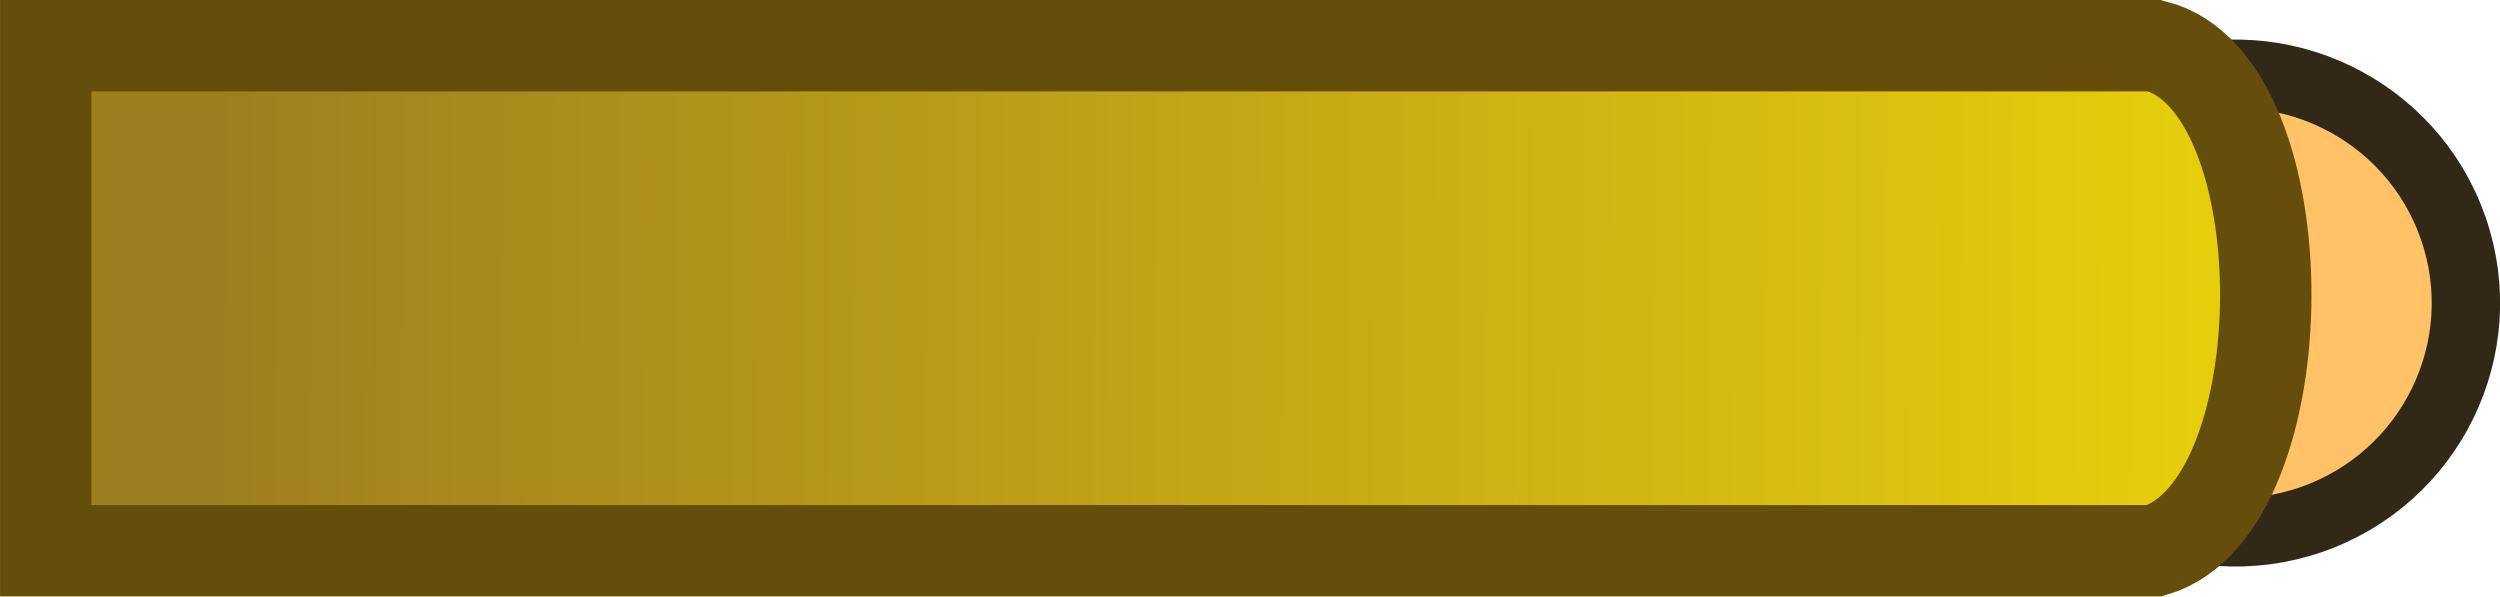
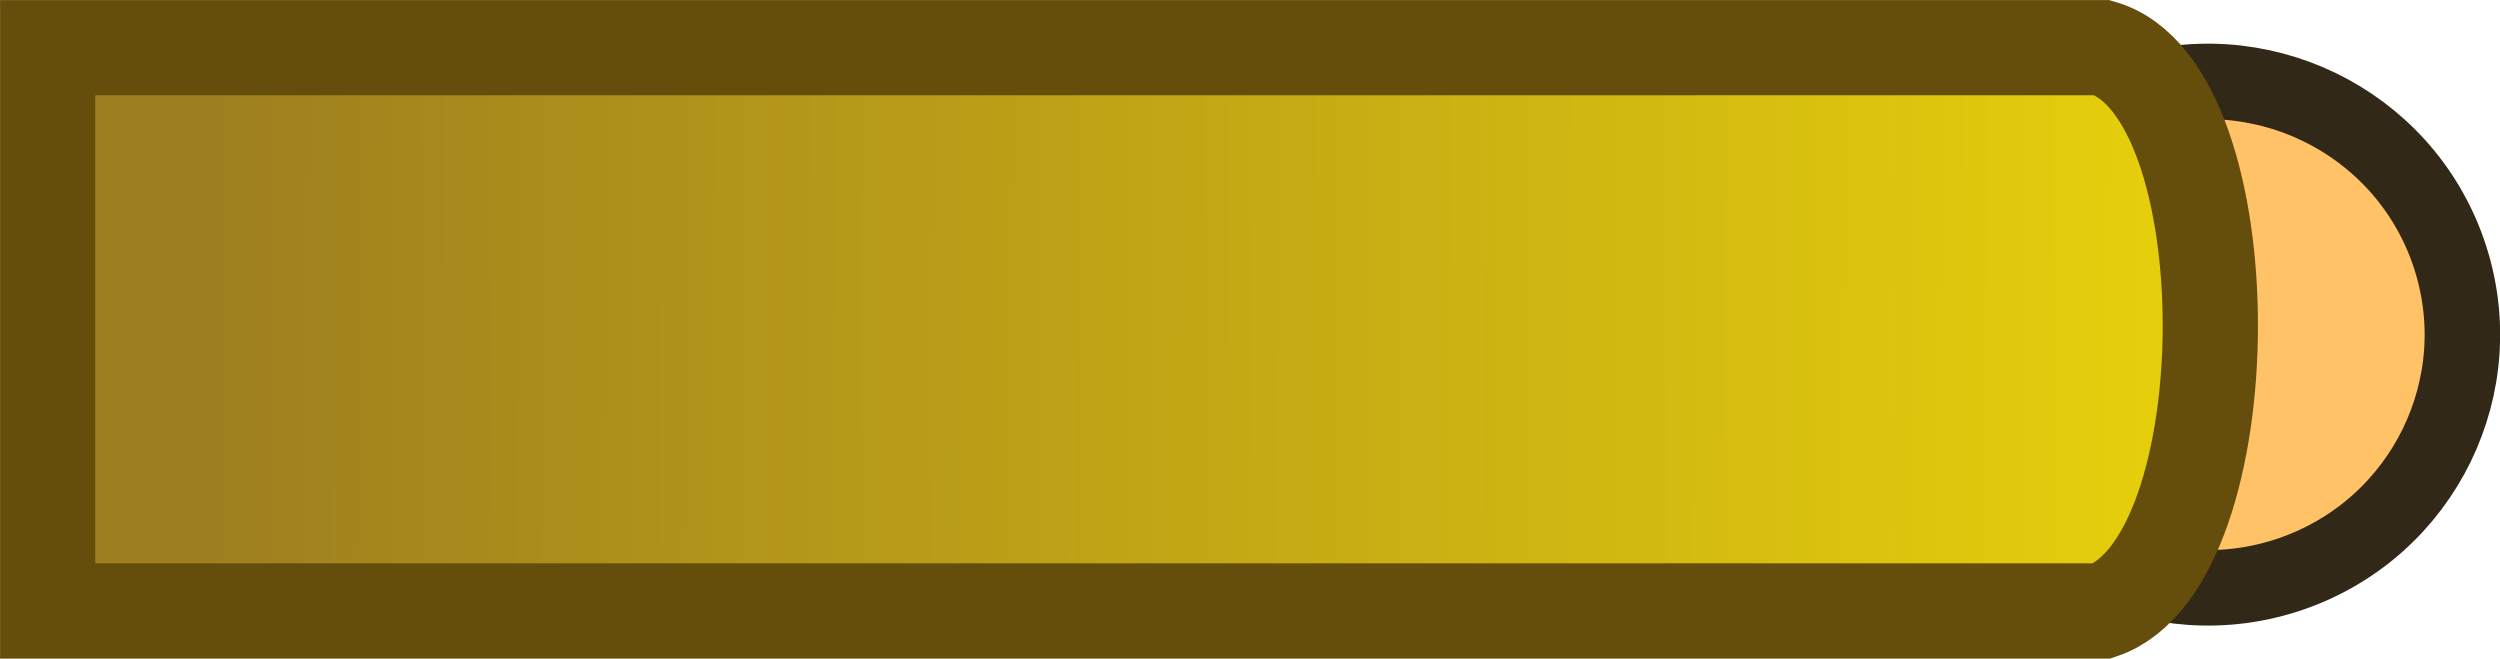
- <svg xmlns="http://www.w3.org/2000/svg" xmlns:xlink="http://www.w3.org/1999/xlink" width="158.937" height="37.918" viewBox="0 0 42.052 10.032" version="1.1" id="svg5">
+ <svg xmlns="http://www.w3.org/2000/svg" xmlns:xlink="http://www.w3.org/1999/xlink" width="143.937" height="37.918" viewBox="0 0 38.083 10.032" version="1.1" id="svg5">
  <defs id="defs2">
-     <linearGradient xlink:href="#color-2" id="linearGradient35" gradientUnits="userSpaceOnUse" gradientTransform="matrix(1.031436,0,0,1.023076,-7.859468,-4.877068)" x1="256.593" y1="171.257" x2="256.384" y2="214.923" />
+     <linearGradient xlink:href="#color-2" id="linearGradient35" gradientUnits="userSpaceOnUse" gradientTransform="matrix(1.041888,0,0,0.9025676,-10.53927,20.56409)" x1="256.593" y1="171.257" x2="256.384" y2="214.923" />
    <linearGradient x1="256.384" y1="188.499" x2="256.384" y2="214.923" gradientUnits="userSpaceOnUse" id="color-2" gradientTransform="matrix(1.031436,0,0,1.023076,-7.859468,-4.877068)">
      <stop offset="0" stop-color="#0066ff" id="stop3" style="stop-color:#9e7f1f;stop-opacity:1;" />
      <stop offset="1" stop-color="#001aff" id="stop4" style="stop-color:#e5ce0c;stop-opacity:1;" />
    </linearGradient>
    <linearGradient x1="240" y1="150.774" x2="240" y2="184.714" gradientUnits="userSpaceOnUse" id="color-7" gradientTransform="matrix(0.8971819,0,0,0.8971819,21.81132,15.39949)">
      <stop offset="0" stop-color="#4d3108" id="stop13" />
      <stop offset="1" stop-color="#331f00" id="stop14" />
    </linearGradient>
    <linearGradient x1="240" y1="150.374" x2="240" y2="186.34" gradientUnits="userSpaceOnUse" id="color-6">
      <stop offset="0" stop-color="#261700" id="stop11" />
      <stop offset="1" stop-color="#0d0800" id="stop12" />
    </linearGradient>
  </defs>
-   <g id="g35" transform="matrix(0,-0.74833,0.74833,0,-123.8831,197.0263)">
+   <g id="g35" transform="matrix(0,-0.74833,0.74833,0,-127.8519,197.0263)">
    <path d="m 251.607,217.491 c -0.931,-2.701 0.494,-5.65 3.183,-6.586 2.689,-0.936 5.624,0.496 6.556,3.197 0.931,2.701 -0.494,5.65 -3.183,6.586 -2.689,0.936 -5.624,-0.496 -6.556,-3.197 z" fill="#312817" id="path34" style="fill:#ffc266;fill-opacity:1;stroke:#312817;stroke-width:1.537;stroke-dasharray:none;stroke-opacity:1" />
-     <path d="m 250.909,213.98 v -47.406 h 11.352 v 47.406 c -0.845,3.347 -10.36,3.308 -11.352,0 z" fill="url(#color-2)" id="path35" style="fill:url(#linearGradient35);stroke:#654d0c;stroke-width:2.054;stroke-dasharray:none;stroke-opacity:1" />
+     <path d="m 250.851,213.642 v -41.822 h 11.467 v 41.822 c -0.853,2.953 -10.465,2.918 -11.467,0 z" fill="url(#color-2)" id="path35" style="fill:url(#linearGradient35);stroke:#654d0c;stroke-width:1.939;stroke-dasharray:none;stroke-opacity:1" />
  </g>
</svg>
